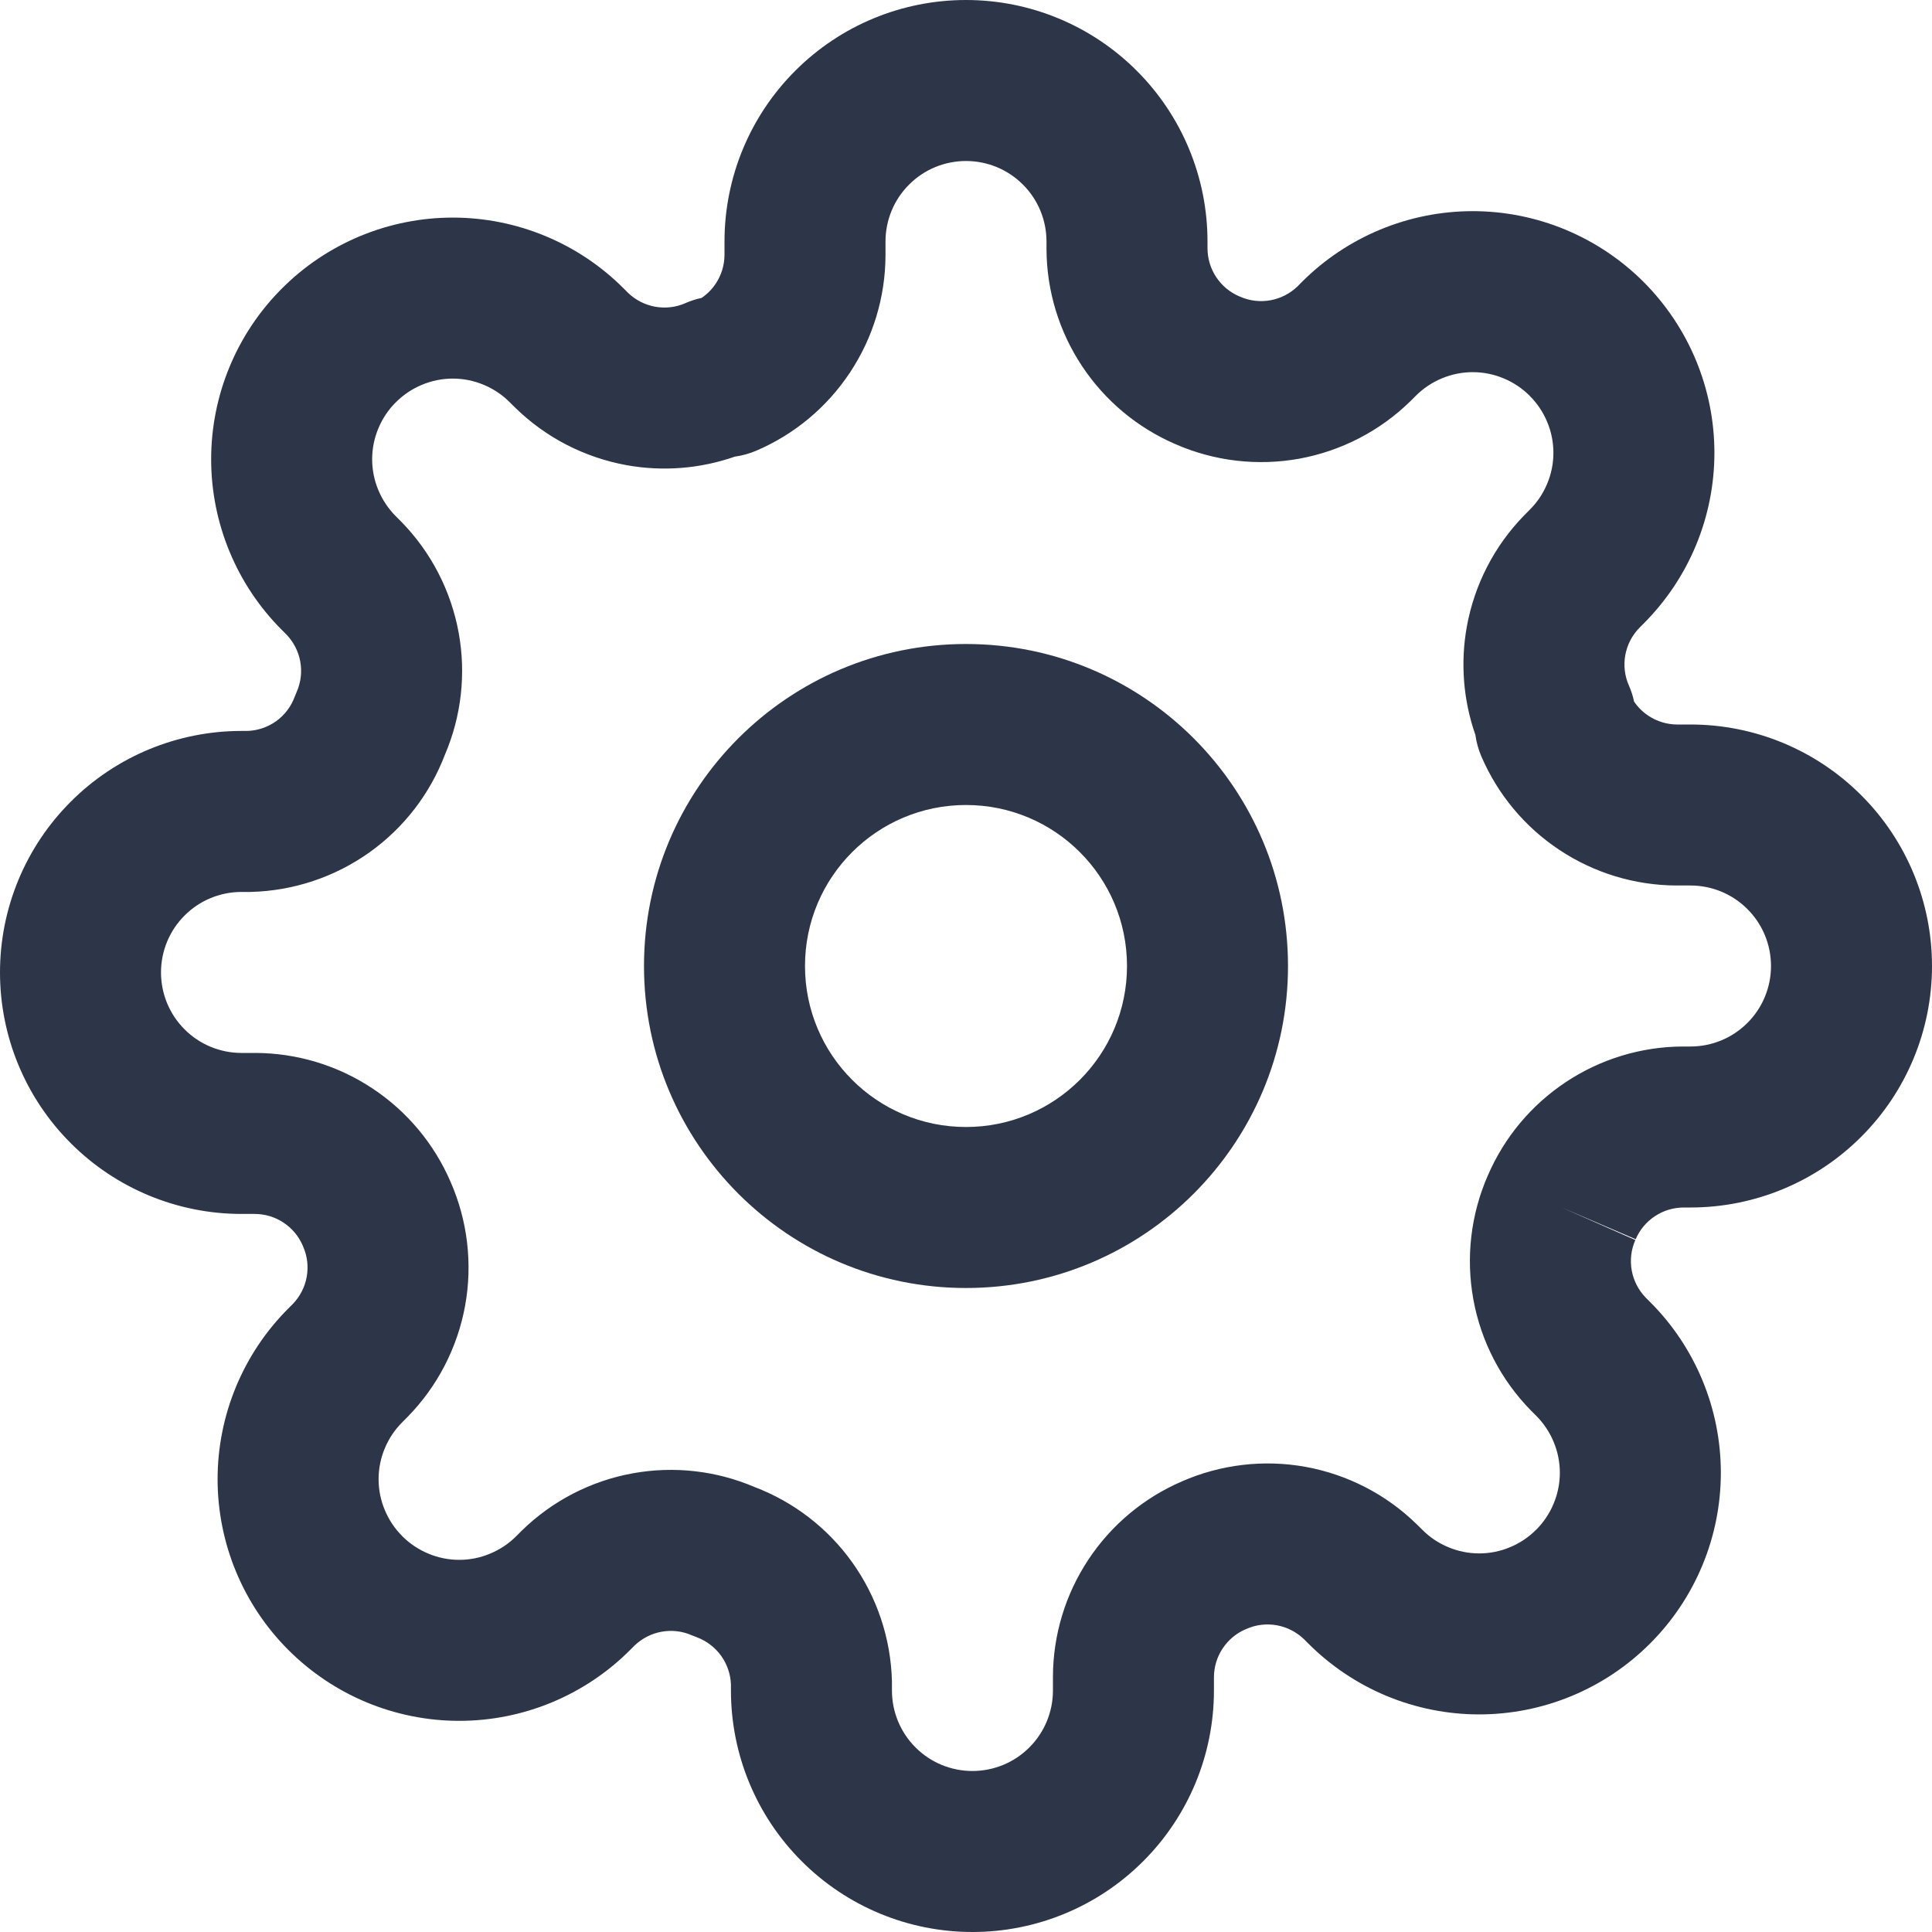
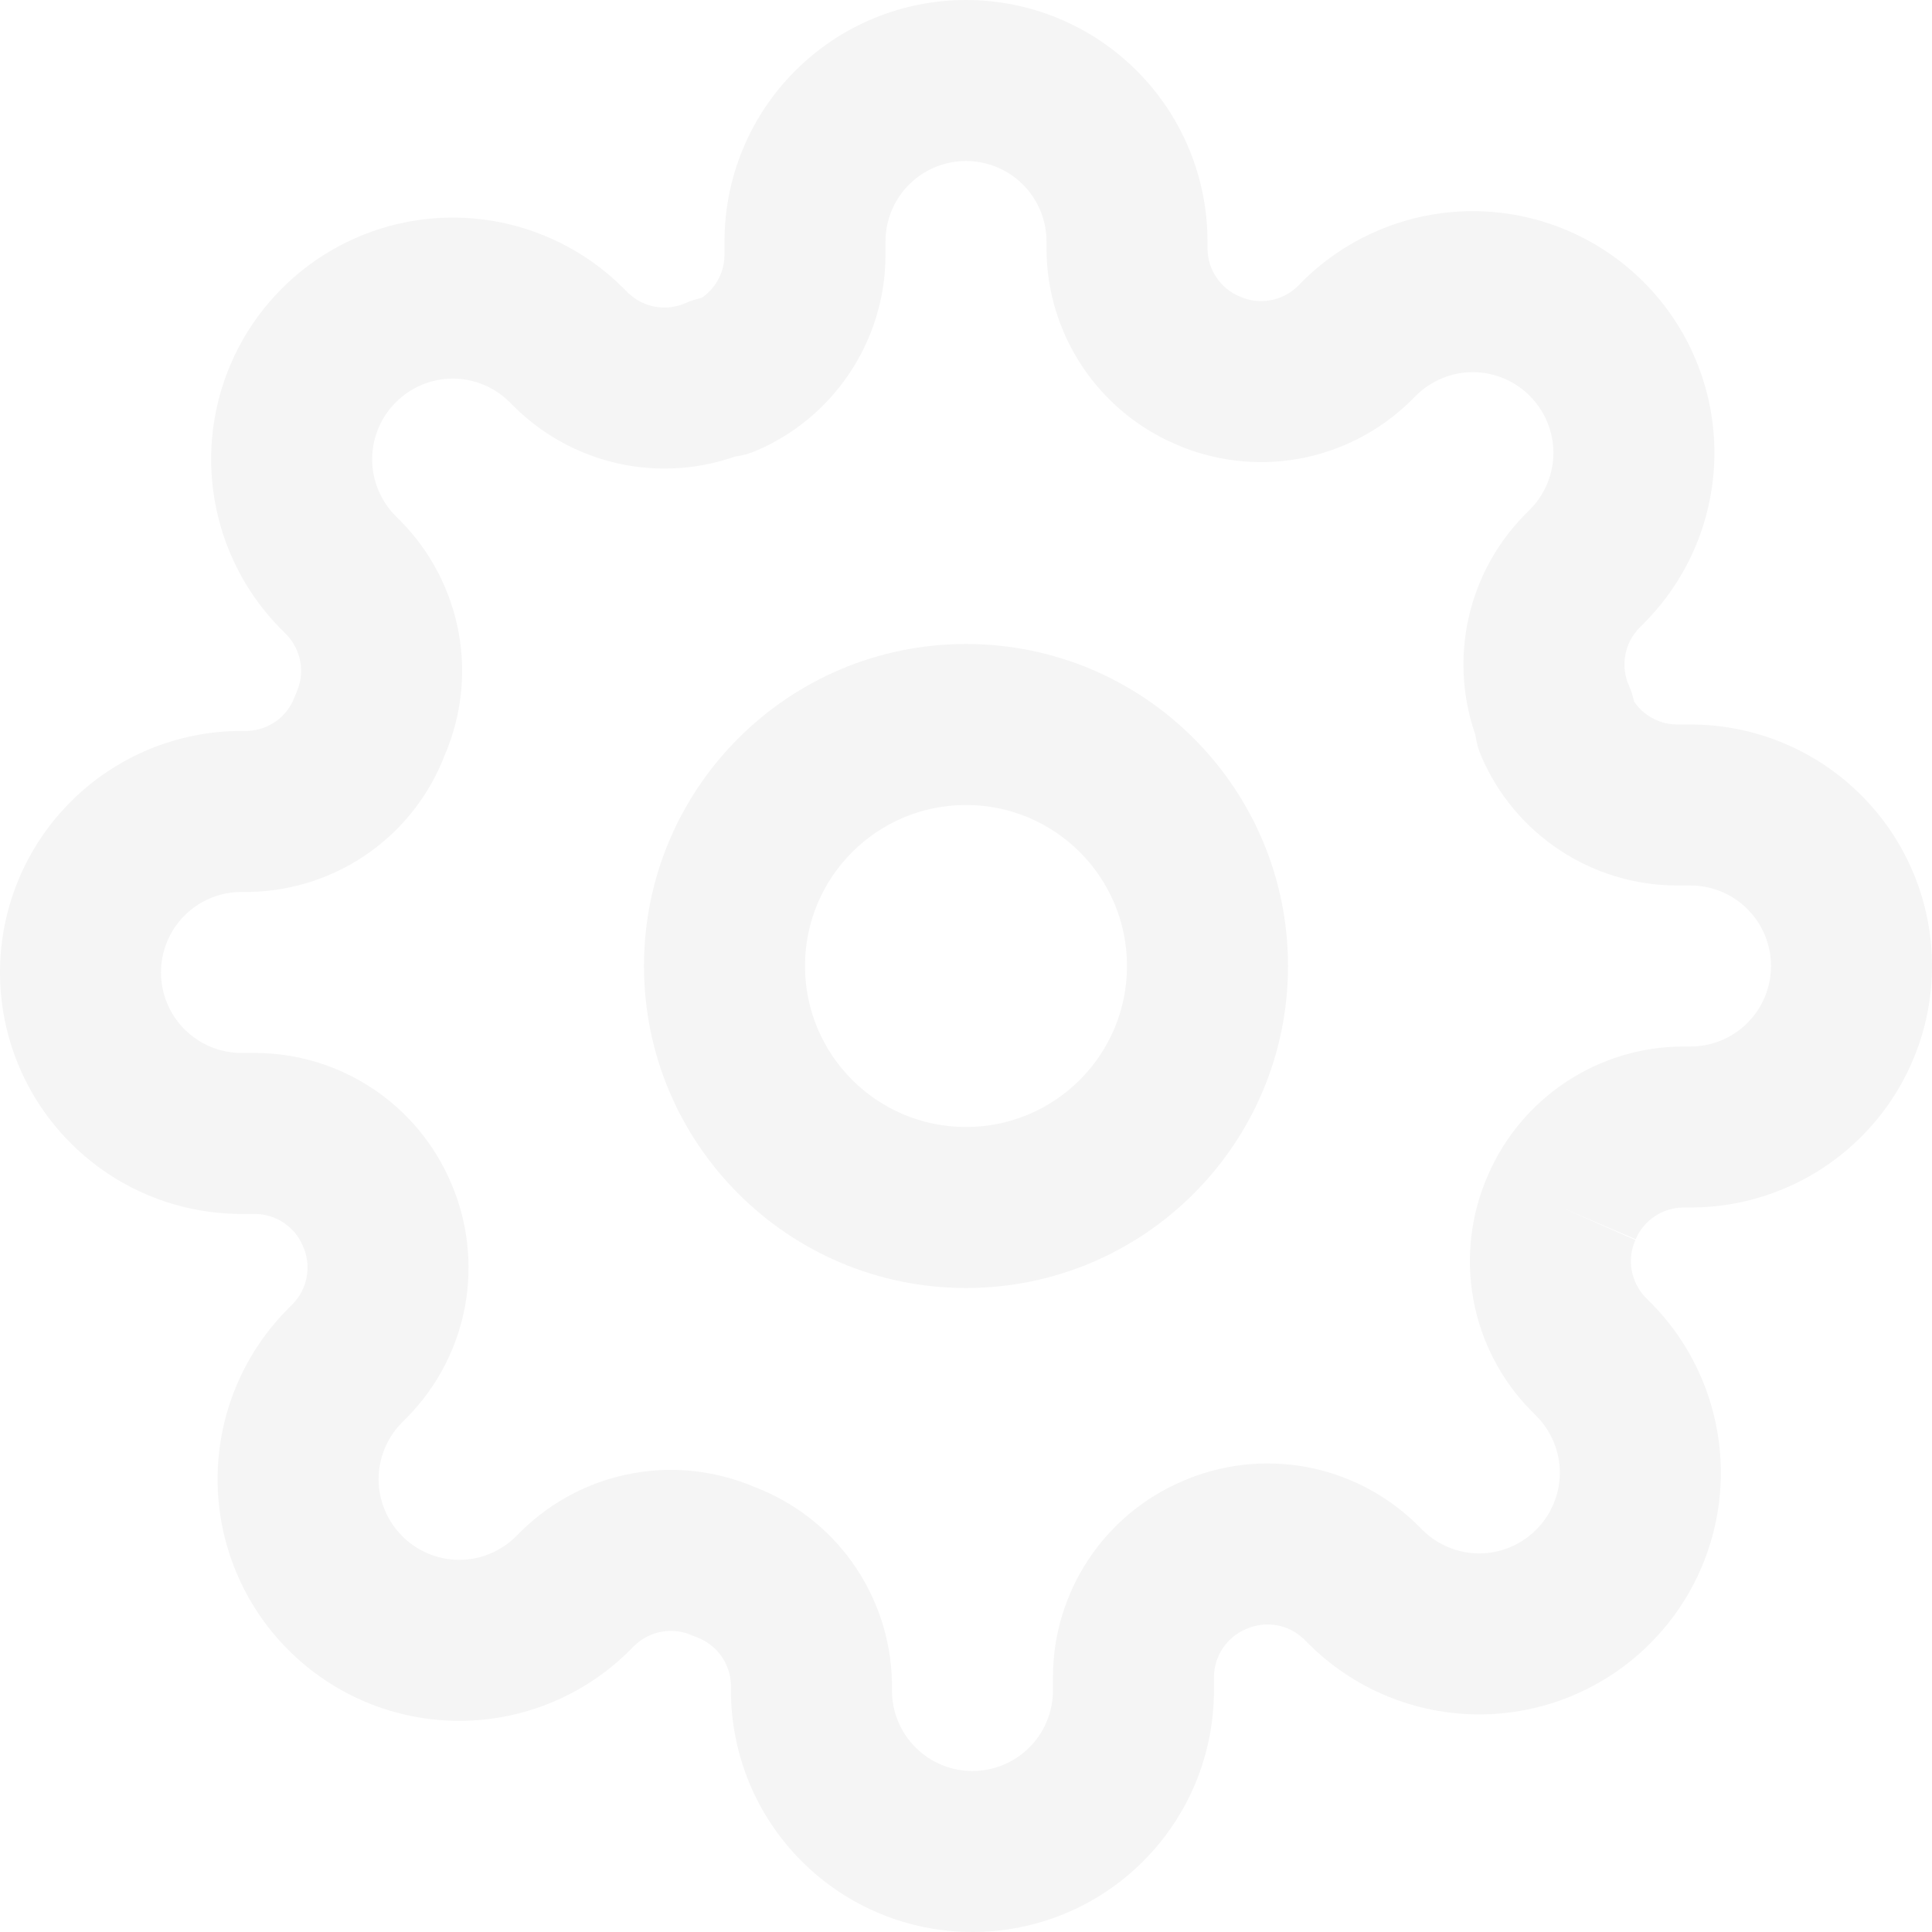
<svg xmlns="http://www.w3.org/2000/svg" width="24" height="24" viewBox="0 0 24 24" fill="none">
-   <path fill-rule="evenodd" clip-rule="evenodd" d="M12 8C9.791 8 8 9.791 8 12C8 14.209 9.791 16 12 16C14.209 16 16 14.209 16 12C16 9.791 14.209 8 12 8ZM10 12C10 10.895 10.895 10 12 10C13.105 10 14 10.895 14 12C14 13.105 13.105 14 12 14C10.895 14 10 13.105 10 12Z" fill="#2D3648" />
-   <path fill-rule="evenodd" clip-rule="evenodd" d="M20.315 15.404L19.4 15L20.319 15.394C20.369 15.277 20.452 15.178 20.558 15.108C20.663 15.038 20.786 15.001 20.913 15H21C21.796 15 22.559 14.684 23.121 14.121C23.684 13.559 24 12.796 24 12C24 11.204 23.684 10.441 23.121 9.879C22.559 9.316 21.796 9 21 9H20.832C20.706 8.999 20.583 8.962 20.478 8.892C20.407 8.845 20.346 8.785 20.299 8.715C20.285 8.647 20.263 8.58 20.235 8.516C20.182 8.397 20.167 8.266 20.19 8.138C20.213 8.011 20.273 7.895 20.362 7.802L20.417 7.747C20.695 7.469 20.917 7.138 21.068 6.774C21.219 6.41 21.297 6.019 21.297 5.625C21.297 5.231 21.219 4.84 21.068 4.476C20.917 4.112 20.696 3.782 20.418 3.503C20.139 3.224 19.808 3.003 19.444 2.852C19.08 2.701 18.689 2.623 18.295 2.623C17.901 2.623 17.51 2.701 17.146 2.852C16.782 3.003 16.451 3.224 16.172 3.503L16.118 3.558C16.025 3.647 15.909 3.707 15.782 3.73C15.654 3.753 15.523 3.738 15.404 3.685L15.394 3.681C15.277 3.631 15.178 3.548 15.108 3.442C15.038 3.337 15.001 3.214 15 3.087V3C15 2.204 14.684 1.441 14.121 0.879C13.559 0.316 12.796 0 12 0C11.204 0 10.441 0.316 9.879 0.879C9.316 1.441 9 2.204 9 3V3.167C8.999 3.294 8.962 3.417 8.892 3.522C8.845 3.593 8.785 3.654 8.715 3.701C8.647 3.715 8.58 3.737 8.516 3.765C8.397 3.818 8.266 3.833 8.138 3.81C8.011 3.787 7.895 3.727 7.802 3.638L7.747 3.583C7.469 3.304 7.138 3.083 6.774 2.932C6.41 2.781 6.019 2.703 5.625 2.703C5.231 2.703 4.84 2.781 4.476 2.932C4.112 3.083 3.781 3.304 3.503 3.583C3.224 3.861 3.003 4.192 2.852 4.556C2.701 4.92 2.623 5.311 2.623 5.705C2.623 6.099 2.701 6.49 2.852 6.854C3.003 7.218 3.224 7.549 3.503 7.827L3.558 7.882C3.647 7.975 3.707 8.091 3.73 8.218C3.753 8.346 3.738 8.477 3.685 8.596C3.677 8.616 3.669 8.635 3.661 8.655C3.616 8.777 3.536 8.883 3.43 8.959C3.326 9.033 3.203 9.075 3.076 9.08H3C2.204 9.08 1.441 9.396 0.879 9.959C0.316 10.521 0 11.284 0 12.08C0 12.876 0.316 13.639 0.879 14.201C1.441 14.764 2.204 15.08 3 15.08H3.167C3.294 15.081 3.417 15.118 3.522 15.188C3.628 15.258 3.711 15.357 3.761 15.474L3.765 15.484C3.818 15.603 3.833 15.734 3.81 15.862C3.787 15.989 3.727 16.105 3.638 16.198L3.583 16.253C3.304 16.531 3.083 16.862 2.932 17.226C2.781 17.59 2.703 17.981 2.703 18.375C2.703 18.769 2.781 19.16 2.932 19.524C3.083 19.888 3.304 20.219 3.583 20.497C3.862 20.776 4.192 20.997 4.556 21.148C4.92 21.299 5.311 21.377 5.705 21.377C6.099 21.377 6.49 21.299 6.854 21.148C7.218 20.997 7.549 20.776 7.827 20.497L7.882 20.442C7.975 20.353 8.091 20.293 8.218 20.27C8.346 20.247 8.477 20.262 8.596 20.315C8.616 20.323 8.635 20.331 8.655 20.338C8.777 20.384 8.883 20.464 8.959 20.57C9.033 20.674 9.075 20.797 9.08 20.924V21C9.08 21.796 9.396 22.559 9.959 23.121C10.521 23.684 11.284 24 12.08 24C12.876 24 13.639 23.684 14.201 23.121C14.764 22.559 15.08 21.796 15.08 21V20.832C15.081 20.706 15.118 20.583 15.188 20.478C15.258 20.372 15.357 20.289 15.474 20.239L15.484 20.235C15.603 20.182 15.734 20.167 15.862 20.19C15.989 20.213 16.105 20.273 16.198 20.362L16.253 20.417C16.531 20.695 16.862 20.917 17.226 21.068C17.59 21.219 17.981 21.297 18.375 21.297C18.769 21.297 19.16 21.219 19.524 21.068C19.888 20.917 20.219 20.696 20.497 20.417C20.776 20.139 20.997 19.808 21.148 19.444C21.299 19.08 21.377 18.689 21.377 18.295C21.377 17.901 21.299 17.51 21.148 17.146C20.997 16.782 20.776 16.451 20.497 16.173L20.442 16.118C20.353 16.025 20.293 15.909 20.27 15.782C20.247 15.654 20.262 15.523 20.315 15.404ZM11.293 2.293C11.48 2.105 11.735 2 12 2C12.265 2 12.52 2.105 12.707 2.293C12.895 2.48 13 2.735 13 3V3.09L13 3.094C13.002 3.611 13.155 4.116 13.441 4.547C13.725 4.976 14.128 5.313 14.601 5.517C15.084 5.729 15.62 5.792 16.139 5.698C16.66 5.603 17.141 5.355 17.519 4.985L17.527 4.977L17.587 4.917C17.68 4.824 17.791 4.75 17.912 4.7C18.034 4.649 18.164 4.623 18.295 4.623C18.426 4.623 18.556 4.649 18.678 4.7C18.799 4.75 18.91 4.824 19.003 4.917L19.003 4.918C19.096 5.01 19.17 5.121 19.22 5.242C19.271 5.363 19.297 5.494 19.297 5.625C19.297 5.756 19.271 5.887 19.22 6.008C19.17 6.129 19.096 6.24 19.003 6.332L18.943 6.393L18.935 6.401C18.565 6.779 18.317 7.26 18.222 7.781C18.14 8.233 18.177 8.698 18.328 9.13C18.34 9.22 18.365 9.309 18.401 9.394C18.605 9.869 18.942 10.274 19.373 10.559C19.804 10.845 20.309 10.998 20.826 11L20.83 11H21C21.265 11 21.52 11.105 21.707 11.293C21.895 11.48 22 11.735 22 12C22 12.265 21.895 12.52 21.707 12.707C21.52 12.895 21.265 13 21 13L20.91 13L20.906 13C20.389 13.002 19.884 13.155 19.453 13.441C19.024 13.725 18.687 14.128 18.483 14.601C18.271 15.084 18.208 15.62 18.302 16.139C18.396 16.66 18.645 17.141 19.015 17.519L19.023 17.527L19.083 17.587C19.176 17.68 19.25 17.791 19.3 17.912C19.351 18.034 19.377 18.164 19.377 18.295C19.377 18.426 19.351 18.556 19.3 18.678C19.25 18.799 19.176 18.91 19.083 19.003L19.082 19.003C18.99 19.096 18.879 19.17 18.758 19.22C18.637 19.271 18.506 19.297 18.375 19.297C18.244 19.297 18.113 19.271 17.992 19.22C17.871 19.17 17.76 19.096 17.668 19.003L17.607 18.943L17.599 18.935C17.221 18.565 16.74 18.317 16.219 18.222C15.7 18.128 15.164 18.191 14.681 18.403C14.208 18.607 13.805 18.944 13.521 19.373C13.235 19.804 13.082 20.309 13.08 20.826L13.08 20.83V21C13.08 21.265 12.975 21.52 12.787 21.707C12.6 21.895 12.345 22 12.08 22C11.815 22 11.56 21.895 11.373 21.707C11.185 21.52 11.08 21.265 11.08 21V20.91L11.08 20.887C11.067 20.355 10.895 19.84 10.586 19.407C10.283 18.983 9.861 18.658 9.375 18.473C8.898 18.269 8.372 18.209 7.861 18.302C7.34 18.396 6.859 18.645 6.481 19.015L6.473 19.023L6.413 19.083C6.32 19.176 6.209 19.25 6.088 19.3C5.967 19.351 5.836 19.377 5.705 19.377C5.574 19.377 5.443 19.351 5.322 19.3C5.201 19.25 5.09 19.176 4.997 19.083L4.997 19.082C4.904 18.99 4.83 18.879 4.78 18.758C4.729 18.637 4.703 18.506 4.703 18.375C4.703 18.244 4.729 18.113 4.78 17.992C4.83 17.871 4.904 17.76 4.997 17.668L5.057 17.607L5.065 17.599C5.435 17.221 5.683 16.74 5.778 16.219C5.872 15.7 5.809 15.164 5.597 14.681C5.393 14.208 5.056 13.805 4.627 13.521C4.196 13.235 3.691 13.082 3.174 13.08L3.17 13.08H3C2.735 13.08 2.48 12.975 2.293 12.787C2.105 12.6 2 12.345 2 12.08C2 11.815 2.105 11.56 2.293 11.373C2.48 11.185 2.735 11.08 3 11.08H3.09L3.113 11.08C3.645 11.067 4.161 10.895 4.593 10.586C5.017 10.283 5.342 9.861 5.527 9.375C5.731 8.898 5.791 8.372 5.698 7.861C5.603 7.34 5.355 6.859 4.985 6.481L4.977 6.473L4.917 6.413C4.824 6.32 4.75 6.209 4.7 6.088C4.649 5.967 4.623 5.836 4.623 5.705C4.623 5.574 4.649 5.443 4.7 5.322C4.75 5.201 4.824 5.09 4.917 4.997L4.918 4.997C5.01 4.904 5.121 4.83 5.242 4.78C5.363 4.729 5.494 4.703 5.625 4.703C5.756 4.703 5.887 4.729 6.008 4.78C6.129 4.83 6.24 4.904 6.332 4.997L6.393 5.057L6.401 5.065C6.779 5.435 7.26 5.683 7.781 5.778C8.233 5.86 8.698 5.823 9.13 5.672C9.22 5.66 9.309 5.635 9.394 5.599C9.869 5.396 10.274 5.058 10.559 4.627C10.845 4.196 10.998 3.691 11 3.174L11 3.17V3C11 2.735 11.105 2.48 11.293 2.293Z" fill="#2D3648" />
+   <path fill-rule="evenodd" clip-rule="evenodd" d="M12 8C9.791 8 8 9.791 8 12C8 14.209 9.791 16 12 16C14.209 16 16 14.209 16 12C16 9.791 14.209 8 12 8ZM10 12C10 10.895 10.895 10 12 10C13.105 10 14 10.895 14 12C14 13.105 13.105 14 12 14C10.895 14 10 13.105 10 12Z" fill="#F5F5F5" />
+   <path fill-rule="evenodd" clip-rule="evenodd" d="M20.315 15.404L19.4 15L20.319 15.394C20.369 15.277 20.452 15.178 20.558 15.108C20.663 15.038 20.786 15.001 20.913 15H21C21.796 15 22.559 14.684 23.121 14.121C23.684 13.559 24 12.796 24 12C24 11.204 23.684 10.441 23.121 9.879C22.559 9.316 21.796 9 21 9H20.832C20.706 8.999 20.583 8.962 20.478 8.892C20.407 8.845 20.346 8.785 20.299 8.715C20.285 8.647 20.263 8.58 20.235 8.516C20.182 8.397 20.167 8.266 20.19 8.138C20.213 8.011 20.273 7.895 20.362 7.802L20.417 7.747C20.695 7.469 20.917 7.138 21.068 6.774C21.219 6.41 21.297 6.019 21.297 5.625C21.297 5.231 21.219 4.84 21.068 4.476C20.917 4.112 20.696 3.782 20.418 3.503C20.139 3.224 19.808 3.003 19.444 2.852C19.08 2.701 18.689 2.623 18.295 2.623C17.901 2.623 17.51 2.701 17.146 2.852C16.782 3.003 16.451 3.224 16.172 3.503L16.118 3.558C16.025 3.647 15.909 3.707 15.782 3.73C15.654 3.753 15.523 3.738 15.404 3.685L15.394 3.681C15.277 3.631 15.178 3.548 15.108 3.442C15.038 3.337 15.001 3.214 15 3.087V3C15 2.204 14.684 1.441 14.121 0.879C13.559 0.316 12.796 0 12 0C11.204 0 10.441 0.316 9.879 0.879C9.316 1.441 9 2.204 9 3V3.167C8.999 3.294 8.962 3.417 8.892 3.522C8.845 3.593 8.785 3.654 8.715 3.701C8.647 3.715 8.58 3.737 8.516 3.765C8.397 3.818 8.266 3.833 8.138 3.81C8.011 3.787 7.895 3.727 7.802 3.638L7.747 3.583C7.469 3.304 7.138 3.083 6.774 2.932C6.41 2.781 6.019 2.703 5.625 2.703C5.231 2.703 4.84 2.781 4.476 2.932C4.112 3.083 3.781 3.304 3.503 3.583C3.224 3.861 3.003 4.192 2.852 4.556C2.701 4.92 2.623 5.311 2.623 5.705C2.623 6.099 2.701 6.49 2.852 6.854C3.003 7.218 3.224 7.549 3.503 7.827L3.558 7.882C3.647 7.975 3.707 8.091 3.73 8.218C3.753 8.346 3.738 8.477 3.685 8.596C3.677 8.616 3.669 8.635 3.661 8.655C3.616 8.777 3.536 8.883 3.43 8.959C3.326 9.033 3.203 9.075 3.076 9.08H3C2.204 9.08 1.441 9.396 0.879 9.959C0.316 10.521 0 11.284 0 12.08C0 12.876 0.316 13.639 0.879 14.201C1.441 14.764 2.204 15.08 3 15.08H3.167C3.294 15.081 3.417 15.118 3.522 15.188C3.628 15.258 3.711 15.357 3.761 15.474L3.765 15.484C3.818 15.603 3.833 15.734 3.81 15.862C3.787 15.989 3.727 16.105 3.638 16.198L3.583 16.253C3.304 16.531 3.083 16.862 2.932 17.226C2.781 17.59 2.703 17.981 2.703 18.375C2.703 18.769 2.781 19.16 2.932 19.524C3.083 19.888 3.304 20.219 3.583 20.497C3.862 20.776 4.192 20.997 4.556 21.148C4.92 21.299 5.311 21.377 5.705 21.377C6.099 21.377 6.49 21.299 6.854 21.148C7.218 20.997 7.549 20.776 7.827 20.497L7.882 20.442C7.975 20.353 8.091 20.293 8.218 20.27C8.346 20.247 8.477 20.262 8.596 20.315C8.616 20.323 8.635 20.331 8.655 20.338C8.777 20.384 8.883 20.464 8.959 20.57C9.033 20.674 9.075 20.797 9.08 20.924V21C9.08 21.796 9.396 22.559 9.959 23.121C10.521 23.684 11.284 24 12.08 24C12.876 24 13.639 23.684 14.201 23.121C14.764 22.559 15.08 21.796 15.08 21V20.832C15.081 20.706 15.118 20.583 15.188 20.478C15.258 20.372 15.357 20.289 15.474 20.239L15.484 20.235C15.603 20.182 15.734 20.167 15.862 20.19C15.989 20.213 16.105 20.273 16.198 20.362L16.253 20.417C16.531 20.695 16.862 20.917 17.226 21.068C17.59 21.219 17.981 21.297 18.375 21.297C18.769 21.297 19.16 21.219 19.524 21.068C19.888 20.917 20.219 20.696 20.497 20.417C20.776 20.139 20.997 19.808 21.148 19.444C21.299 19.08 21.377 18.689 21.377 18.295C21.377 17.901 21.299 17.51 21.148 17.146C20.997 16.782 20.776 16.451 20.497 16.173L20.442 16.118C20.353 16.025 20.293 15.909 20.27 15.782C20.247 15.654 20.262 15.523 20.315 15.404ZM11.293 2.293C11.48 2.105 11.735 2 12 2C12.265 2 12.52 2.105 12.707 2.293C12.895 2.48 13 2.735 13 3V3.09L13 3.094C13.002 3.611 13.155 4.116 13.441 4.547C13.725 4.976 14.128 5.313 14.601 5.517C15.084 5.729 15.62 5.792 16.139 5.698C16.66 5.603 17.141 5.355 17.519 4.985L17.527 4.977L17.587 4.917C17.68 4.824 17.791 4.75 17.912 4.7C18.034 4.649 18.164 4.623 18.295 4.623C18.426 4.623 18.556 4.649 18.678 4.7C18.799 4.75 18.91 4.824 19.003 4.917L19.003 4.918C19.096 5.01 19.17 5.121 19.22 5.242C19.271 5.363 19.297 5.494 19.297 5.625C19.297 5.756 19.271 5.887 19.22 6.008C19.17 6.129 19.096 6.24 19.003 6.332L18.943 6.393L18.935 6.401C18.565 6.779 18.317 7.26 18.222 7.781C18.14 8.233 18.177 8.698 18.328 9.13C18.34 9.22 18.365 9.309 18.401 9.394C18.605 9.869 18.942 10.274 19.373 10.559C19.804 10.845 20.309 10.998 20.826 11L20.83 11H21C21.265 11 21.52 11.105 21.707 11.293C21.895 11.48 22 11.735 22 12C22 12.265 21.895 12.52 21.707 12.707C21.52 12.895 21.265 13 21 13L20.91 13L20.906 13C20.389 13.002 19.884 13.155 19.453 13.441C19.024 13.725 18.687 14.128 18.483 14.601C18.271 15.084 18.208 15.62 18.302 16.139C18.396 16.66 18.645 17.141 19.015 17.519L19.023 17.527L19.083 17.587C19.176 17.68 19.25 17.791 19.3 17.912C19.351 18.034 19.377 18.164 19.377 18.295C19.377 18.426 19.351 18.556 19.3 18.678C19.25 18.799 19.176 18.91 19.083 19.003L19.082 19.003C18.99 19.096 18.879 19.17 18.758 19.22C18.637 19.271 18.506 19.297 18.375 19.297C18.244 19.297 18.113 19.271 17.992 19.22C17.871 19.17 17.76 19.096 17.668 19.003L17.607 18.943L17.599 18.935C17.221 18.565 16.74 18.317 16.219 18.222C15.7 18.128 15.164 18.191 14.681 18.403C14.208 18.607 13.805 18.944 13.521 19.373C13.235 19.804 13.082 20.309 13.08 20.826L13.08 20.83V21C13.08 21.265 12.975 21.52 12.787 21.707C12.6 21.895 12.345 22 12.08 22C11.815 22 11.56 21.895 11.373 21.707C11.185 21.52 11.08 21.265 11.08 21V20.91L11.08 20.887C11.067 20.355 10.895 19.84 10.586 19.407C10.283 18.983 9.861 18.658 9.375 18.473C8.898 18.269 8.372 18.209 7.861 18.302C7.34 18.396 6.859 18.645 6.481 19.015L6.473 19.023L6.413 19.083C6.32 19.176 6.209 19.25 6.088 19.3C5.967 19.351 5.836 19.377 5.705 19.377C5.574 19.377 5.443 19.351 5.322 19.3C5.201 19.25 5.09 19.176 4.997 19.083L4.997 19.082C4.904 18.99 4.83 18.879 4.78 18.758C4.729 18.637 4.703 18.506 4.703 18.375C4.703 18.244 4.729 18.113 4.78 17.992C4.83 17.871 4.904 17.76 4.997 17.668L5.057 17.607L5.065 17.599C5.435 17.221 5.683 16.74 5.778 16.219C5.872 15.7 5.809 15.164 5.597 14.681C5.393 14.208 5.056 13.805 4.627 13.521C4.196 13.235 3.691 13.082 3.174 13.08L3.17 13.08H3C2.735 13.08 2.48 12.975 2.293 12.787C2.105 12.6 2 12.345 2 12.08C2 11.815 2.105 11.56 2.293 11.373C2.48 11.185 2.735 11.08 3 11.08H3.09L3.113 11.08C3.645 11.067 4.161 10.895 4.593 10.586C5.017 10.283 5.342 9.861 5.527 9.375C5.731 8.898 5.791 8.372 5.698 7.861C5.603 7.34 5.355 6.859 4.985 6.481L4.977 6.473L4.917 6.413C4.824 6.32 4.75 6.209 4.7 6.088C4.649 5.967 4.623 5.836 4.623 5.705C4.623 5.574 4.649 5.443 4.7 5.322C4.75 5.201 4.824 5.09 4.917 4.997L4.918 4.997C5.01 4.904 5.121 4.83 5.242 4.78C5.363 4.729 5.494 4.703 5.625 4.703C5.756 4.703 5.887 4.729 6.008 4.78C6.129 4.83 6.24 4.904 6.332 4.997L6.393 5.057L6.401 5.065C6.779 5.435 7.26 5.683 7.781 5.778C8.233 5.86 8.698 5.823 9.13 5.672C9.22 5.66 9.309 5.635 9.394 5.599C9.869 5.396 10.274 5.058 10.559 4.627C10.845 4.196 10.998 3.691 11 3.174L11 3.17V3C11 2.735 11.105 2.48 11.293 2.293Z" fill="#F5F5F5" />
</svg>
